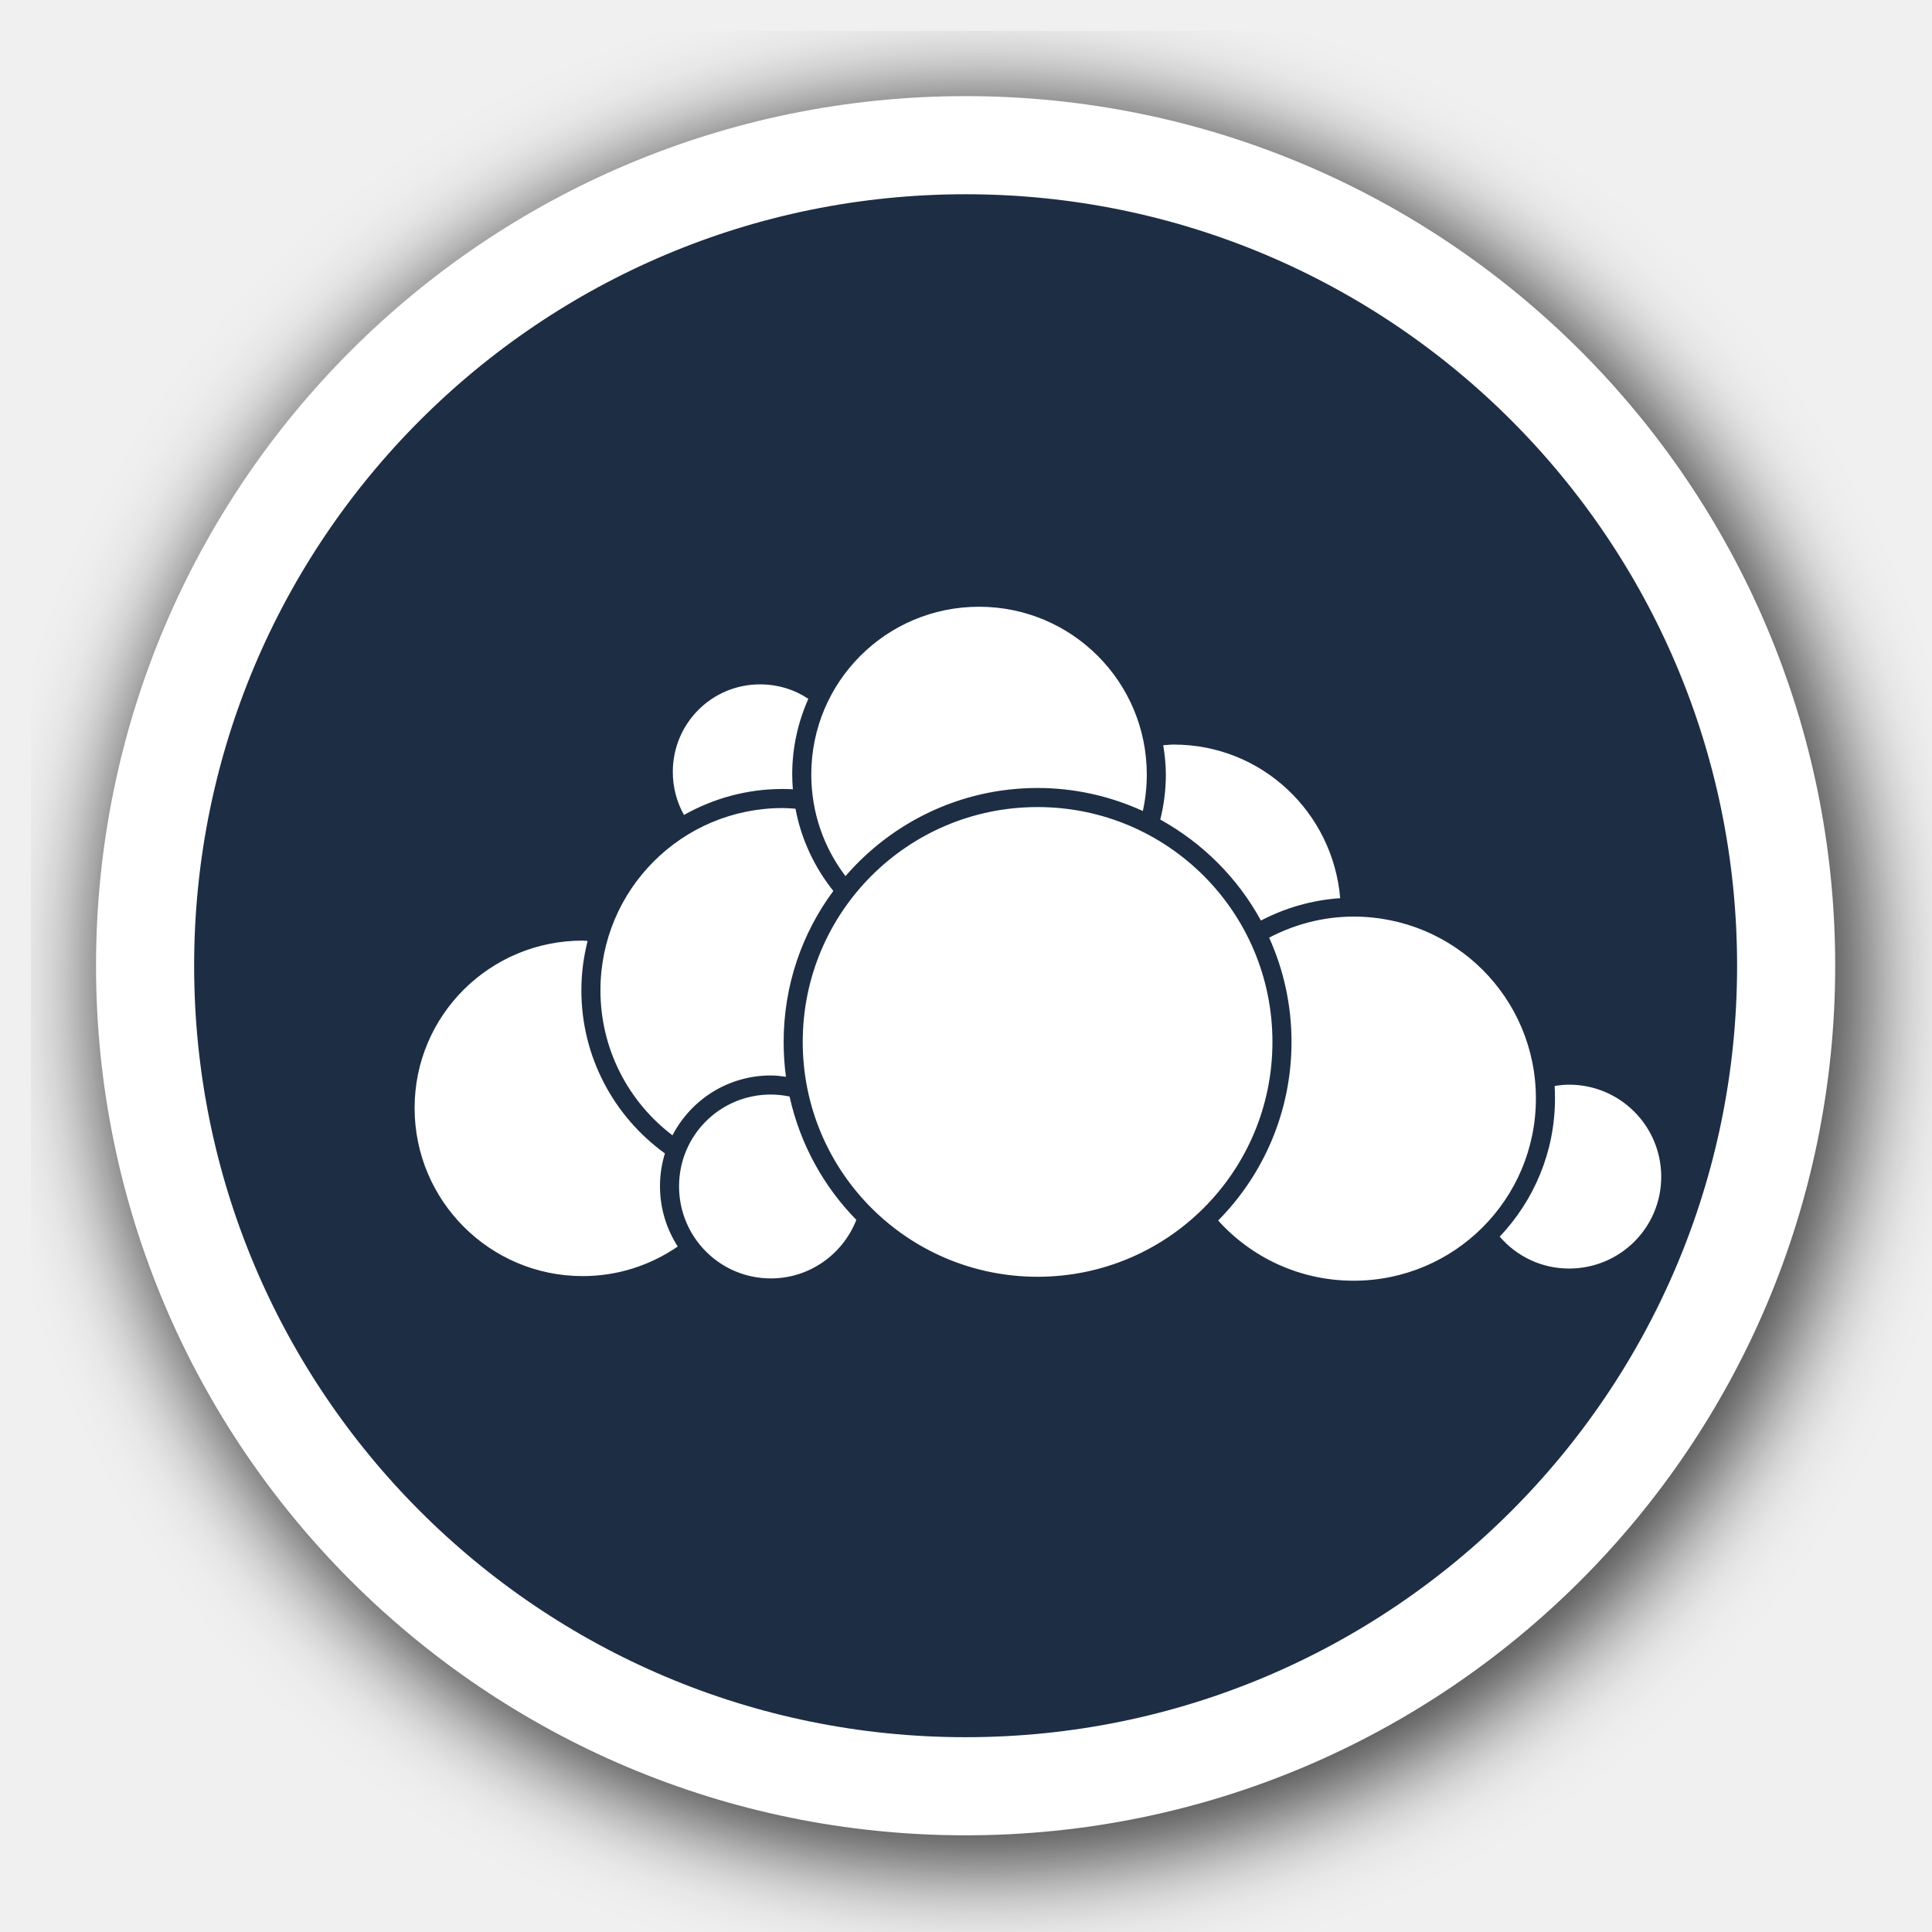
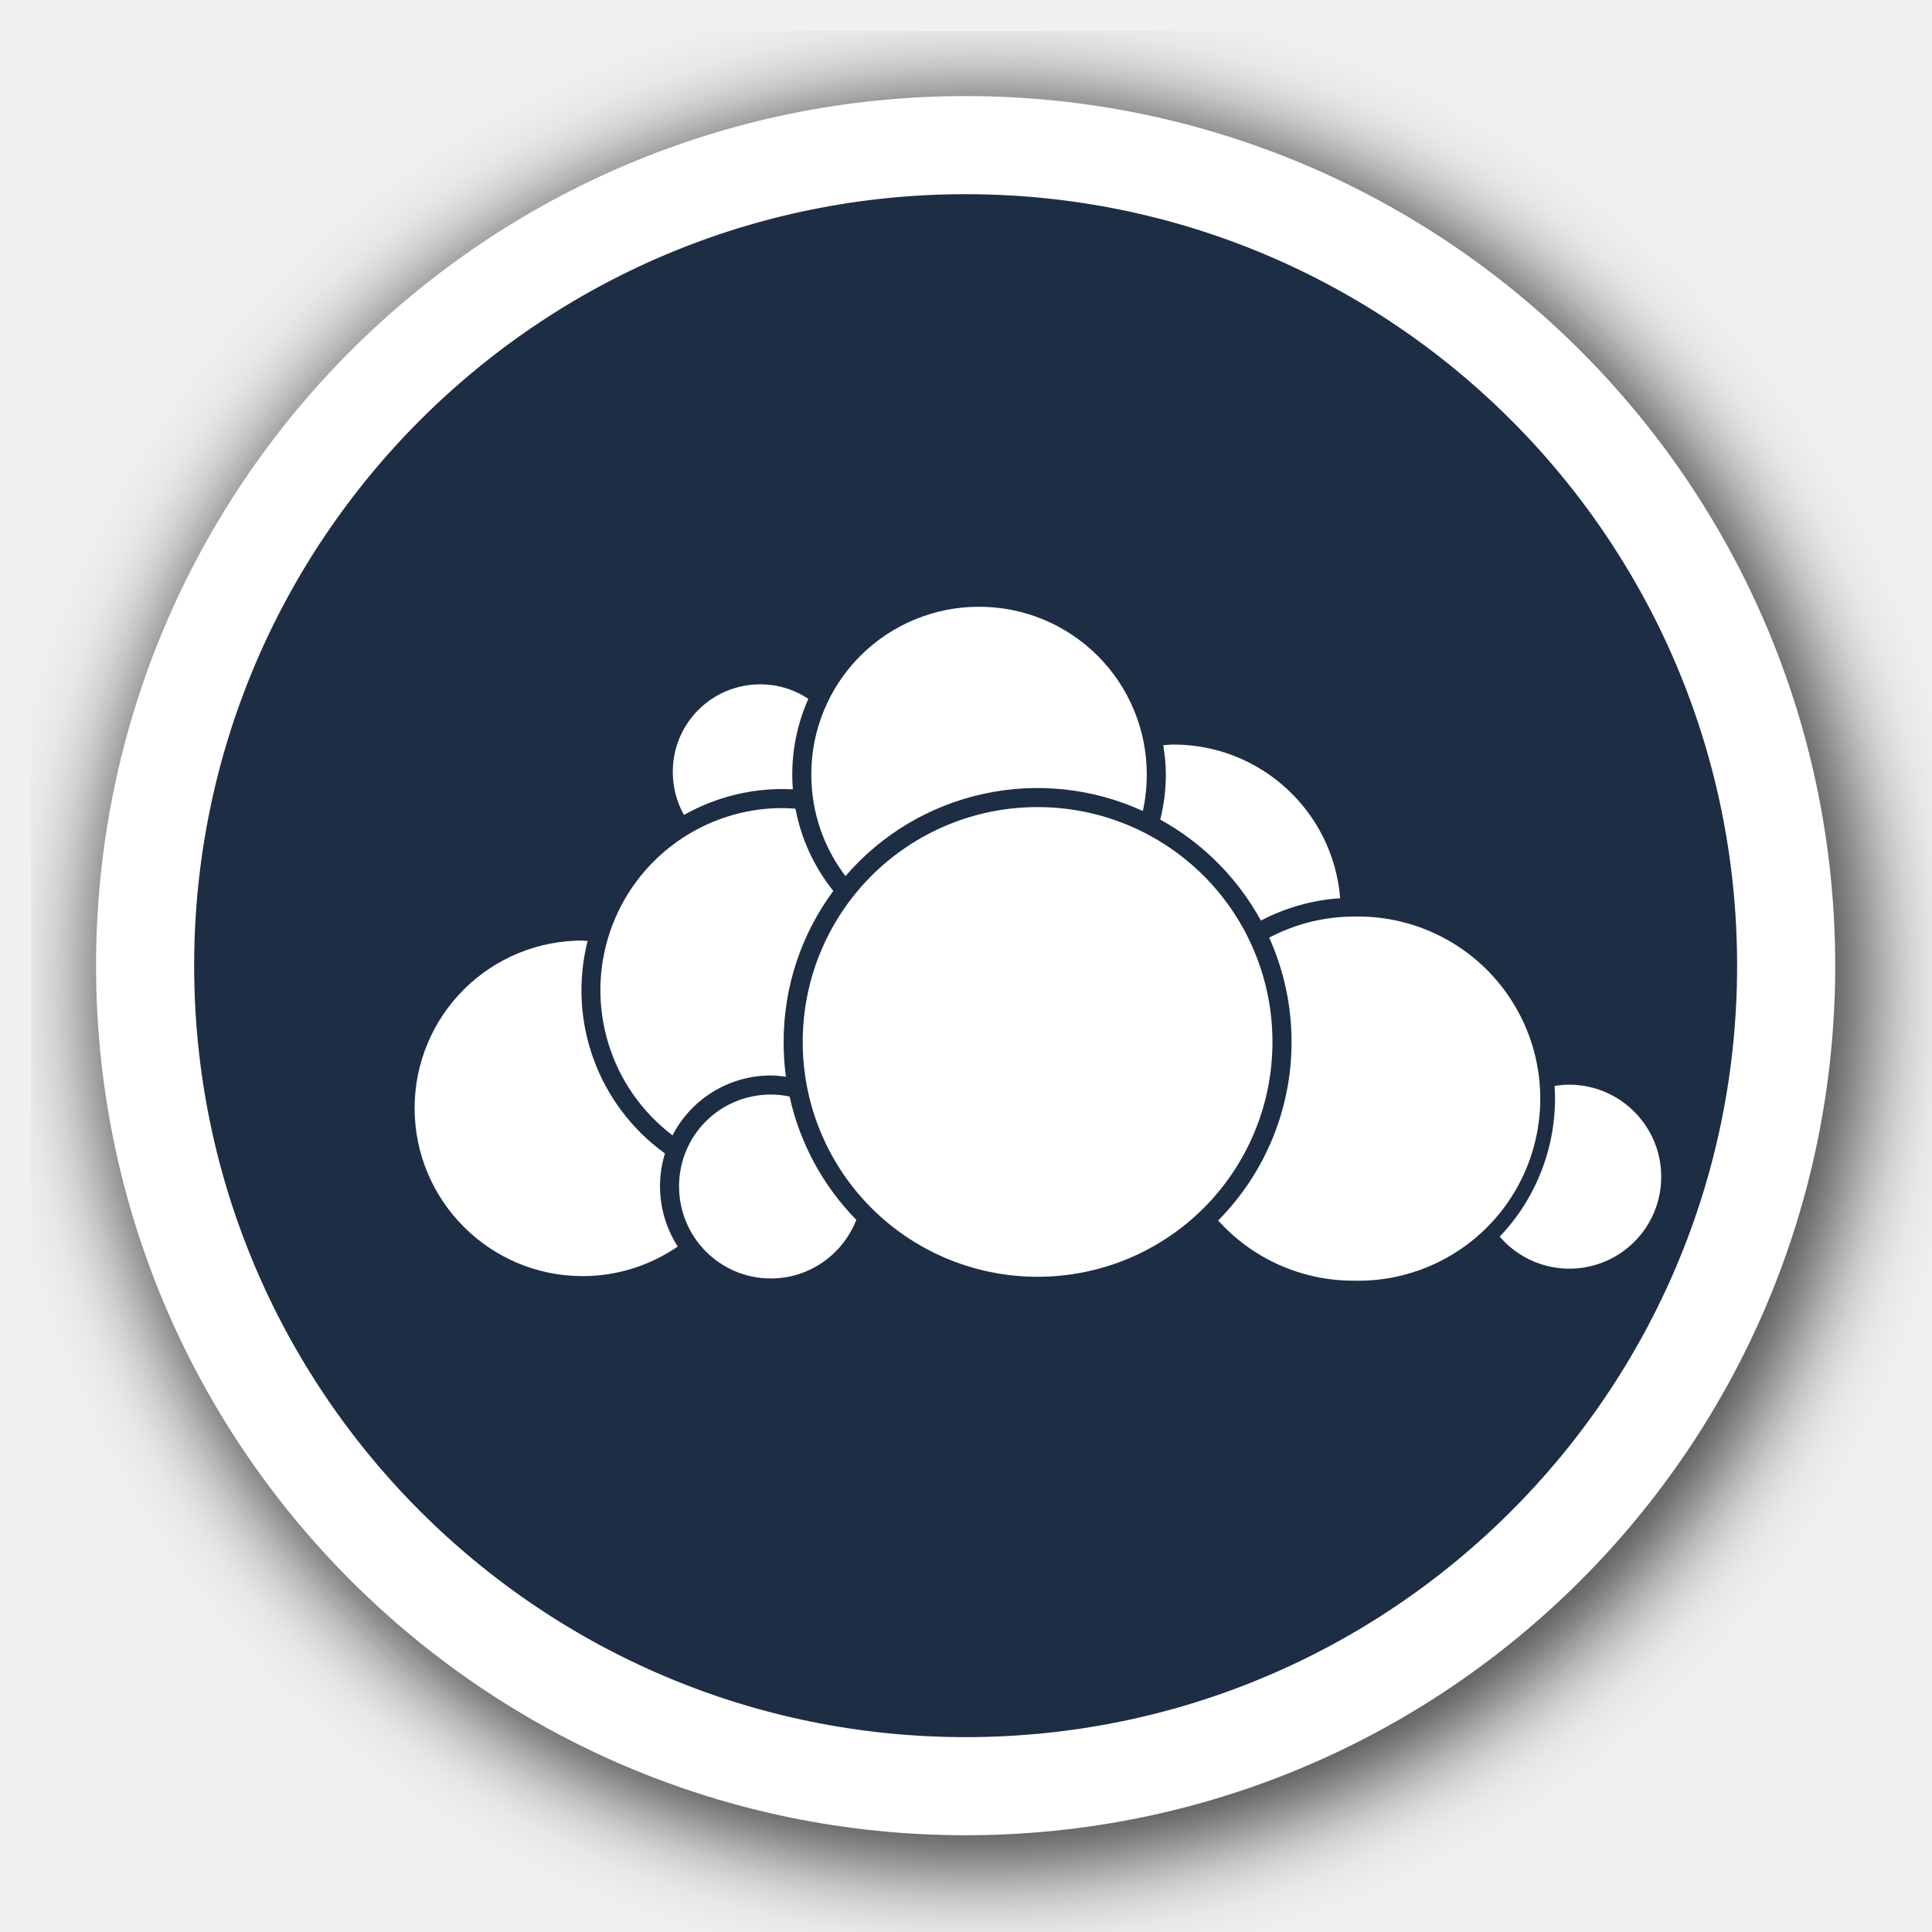
- <svg xmlns="http://www.w3.org/2000/svg" xmlns:xlink="http://www.w3.org/1999/xlink" width="10mm" height="10mm" viewBox="0 0 35.433 35.433" id="svg2" version="1.1">
-   <defs id="defs4">
-     <filter style="color-interpolation-filters:sRGB" id="filter4250" x="-0.079" width="1.158" y="-0.079" height="1.158">
-       <feGaussianBlur stdDeviation="0.056" id="feGaussianBlur4252" />
+ <svg xmlns="http://www.w3.org/2000/svg" width="10mm" height="10mm" viewBox="0 0 35.433 35.433">
+   <defs>
+     <filter id="j" x="-.079" width="1.158" y="-.079" height="1.158" color-interpolation-filters="sRGB">
+       <feGaussianBlur stdDeviation=".056" />
    </filter>
-     <filter style="color-interpolation-filters:sRGB" id="filter4250-6" x="-0.079" width="1.158" y="-0.079" height="1.158">
-       <feGaussianBlur stdDeviation="0.056" id="feGaussianBlur4252-6" />
+     <filter id="k" x="-.079" width="1.158" y="-.079" height="1.158" color-interpolation-filters="sRGB">
+       <feGaussianBlur stdDeviation=".056" />
    </filter>
-     <linearGradient y2="339.222" x2="288.494" y1="55.888" x1="288.494" gradientUnits="userSpaceOnUse" id="linearGradient3353" xlink:href="#SVGID_1_" />
-     <linearGradient y2="339.222" x2="251.211" y1="55.888" x1="251.211" gradientUnits="userSpaceOnUse" id="linearGradient3355" xlink:href="#SVGID_2_" />
-     <linearGradient y2="339.222" x2="293.225" y1="55.888" x1="293.225" gradientUnits="userSpaceOnUse" id="linearGradient3357" xlink:href="#SVGID_3_" />
-     <linearGradient y2="339.222" x2="375.334" y1="55.888" x1="375.334" gradientUnits="userSpaceOnUse" id="linearGradient3359" xlink:href="#SVGID_4_" />
-     <linearGradient y2="339.222" x2="334.494" y1="55.888" x1="334.494" gradientUnits="userSpaceOnUse" id="linearGradient3361" xlink:href="#SVGID_5_" />
-     <linearGradient y2="339.224" x2="458.427" y1="55.887" x1="458.427" gradientUnits="userSpaceOnUse" id="linearGradient3363" xlink:href="#SVGID_6_" />
-     <linearGradient y2="339.221" x2="413.163" y1="55.888" x1="413.163" gradientUnits="userSpaceOnUse" id="linearGradient3365" xlink:href="#SVGID_7_" />
-     <linearGradient y2="339.224" x2="290.762" y1="55.887" x1="290.762" gradientUnits="userSpaceOnUse" id="linearGradient3367" xlink:href="#SVGID_8_" />
-     <linearGradient y2="339.221" x2="346.773" y1="55.888" x1="346.773" gradientUnits="userSpaceOnUse" id="linearGradient3369" xlink:href="#SVGID_9_" />
-     <linearGradient id="SVGID_1_" gradientUnits="userSpaceOnUse" x1="288.494" y1="55.888" x2="288.494" y2="339.222">
-       <stop offset="0" style="stop-color:#BED5E1" id="stop261" />
-       <stop offset="1" style="stop-color:#567B8F" id="stop263" />
+     <linearGradient id="a" gradientUnits="userSpaceOnUse" x1="288.494" y1="55.888" x2="288.494" y2="339.222">
+       <stop offset="0" stop-color="#bed5e1" />
+       <stop offset="1" stop-color="#567b8f" />
    </linearGradient>
-     <linearGradient id="SVGID_2_" gradientUnits="userSpaceOnUse" x1="251.211" y1="55.888" x2="251.211" y2="339.222">
-       <stop offset="0" style="stop-color:#BED5E1" id="stop268" />
-       <stop offset="1" style="stop-color:#567B8F" id="stop270" />
+     <linearGradient id="b" gradientUnits="userSpaceOnUse" x1="251.211" y1="55.888" x2="251.211" y2="339.222">
+       <stop offset="0" stop-color="#bed5e1" />
+       <stop offset="1" stop-color="#567b8f" />
    </linearGradient>
-     <linearGradient id="SVGID_3_" gradientUnits="userSpaceOnUse" x1="293.225" y1="55.888" x2="293.225" y2="339.222">
-       <stop offset="0" style="stop-color:#BED5E1" id="stop275" />
-       <stop offset="1" style="stop-color:#567B8F" id="stop277" />
+     <linearGradient id="c" gradientUnits="userSpaceOnUse" x1="293.225" y1="55.888" x2="293.225" y2="339.222">
+       <stop offset="0" stop-color="#bed5e1" />
+       <stop offset="1" stop-color="#567b8f" />
    </linearGradient>
-     <linearGradient id="SVGID_4_" gradientUnits="userSpaceOnUse" x1="375.334" y1="55.888" x2="375.334" y2="339.222">
-       <stop offset="0" style="stop-color:#BED5E1" id="stop282" />
-       <stop offset="1" style="stop-color:#567B8F" id="stop284" />
+     <linearGradient id="d" gradientUnits="userSpaceOnUse" x1="375.334" y1="55.888" x2="375.334" y2="339.222">
+       <stop offset="0" stop-color="#bed5e1" />
+       <stop offset="1" stop-color="#567b8f" />
    </linearGradient>
-     <linearGradient id="SVGID_5_" gradientUnits="userSpaceOnUse" x1="334.494" y1="55.888" x2="334.494" y2="339.222">
-       <stop offset="0" style="stop-color:#BED5E1" id="stop289" />
-       <stop offset="1" style="stop-color:#567B8F" id="stop291" />
+     <linearGradient id="e" gradientUnits="userSpaceOnUse" x1="334.494" y1="55.888" x2="334.494" y2="339.222">
+       <stop offset="0" stop-color="#bed5e1" />
+       <stop offset="1" stop-color="#567b8f" />
    </linearGradient>
-     <linearGradient id="SVGID_6_" gradientUnits="userSpaceOnUse" x1="458.427" y1="55.887" x2="458.427" y2="339.224">
-       <stop offset="0" style="stop-color:#BED5E1" id="stop296" />
-       <stop offset="1" style="stop-color:#567B8F" id="stop298" />
+     <linearGradient id="f" gradientUnits="userSpaceOnUse" x1="458.427" y1="55.887" x2="458.427" y2="339.224">
+       <stop offset="0" stop-color="#bed5e1" />
+       <stop offset="1" stop-color="#567b8f" />
    </linearGradient>
-     <linearGradient id="SVGID_7_" gradientUnits="userSpaceOnUse" x1="413.163" y1="55.888" x2="413.163" y2="339.221">
-       <stop offset="0" style="stop-color:#BED5E1" id="stop303" />
-       <stop offset="1" style="stop-color:#567B8F" id="stop305" />
+     <linearGradient id="g" gradientUnits="userSpaceOnUse" x1="413.163" y1="55.888" x2="413.163" y2="339.221">
+       <stop offset="0" stop-color="#bed5e1" />
+       <stop offset="1" stop-color="#567b8f" />
    </linearGradient>
-     <linearGradient id="SVGID_8_" gradientUnits="userSpaceOnUse" x1="290.762" y1="55.887" x2="290.762" y2="339.224">
-       <stop offset="0" style="stop-color:#BED5E1" id="stop310" />
-       <stop offset="1" style="stop-color:#567B8F" id="stop312" />
+     <linearGradient id="h" gradientUnits="userSpaceOnUse" x1="290.762" y1="55.887" x2="290.762" y2="339.224">
+       <stop offset="0" stop-color="#bed5e1" />
+       <stop offset="1" stop-color="#567b8f" />
    </linearGradient>
-     <linearGradient id="SVGID_9_" gradientUnits="userSpaceOnUse" x1="346.773" y1="55.888" x2="346.773" y2="339.221">
-       <stop offset="0" style="stop-color:#BED5E1" id="stop317" />
-       <stop offset="1" style="stop-color:#567B8F" id="stop319" />
-     </linearGradient>
-     <linearGradient gradientTransform="matrix(1,0,0,-1,-191.2002,-3.189)" y2="-342.412" x2="479.694" y1="-59.078" x1="479.694" gradientUnits="userSpaceOnUse" id="SVGID_1_-4">
-       <stop id="stop68" style="stop-color:#BED5E1" offset="0" />
-       <stop id="stop70" style="stop-color:#567B8F" offset="1" />
-     </linearGradient>
-     <linearGradient gradientTransform="matrix(1,0,0,-1,-191.2002,-3.189)" y2="-342.414" x2="442.411" y1="-59.077" x1="442.411" gradientUnits="userSpaceOnUse" id="SVGID_2_-2">
-       <stop id="stop79" style="stop-color:#BED5E1" offset="0" />
-       <stop id="stop81" style="stop-color:#567B8F" offset="1" />
-     </linearGradient>
-     <linearGradient gradientTransform="matrix(1,0,0,-1,-191.2002,-3.189)" y2="-342.415" x2="484.425" y1="-59.077" x1="484.425" gradientUnits="userSpaceOnUse" id="SVGID_3_-6">
-       <stop id="stop90" style="stop-color:#BED5E1" offset="0" />
-       <stop id="stop92" style="stop-color:#567B8F" offset="1" />
-     </linearGradient>
-     <linearGradient gradientTransform="matrix(1,0,0,-1,-191.2002,-3.189)" y2="-342.41" x2="566.533" y1="-59.078" x1="566.533" gradientUnits="userSpaceOnUse" id="SVGID_4_-9">
-       <stop id="stop101" style="stop-color:#BED5E1" offset="0" />
-       <stop id="stop103" style="stop-color:#567B8F" offset="1" />
-     </linearGradient>
-     <linearGradient gradientTransform="matrix(1,0,0,-1,-191.2002,-3.189)" y2="-342.409" x2="525.692" y1="-59.078" x1="525.692" gradientUnits="userSpaceOnUse" id="SVGID_5_-1">
-       <stop id="stop112" style="stop-color:#BED5E1" offset="0" />
-       <stop id="stop114" style="stop-color:#567B8F" offset="1" />
-     </linearGradient>
-     <linearGradient gradientTransform="matrix(1,0,0,-1,-191.2002,-3.189)" y2="-342.415" x2="649.626" y1="-59.075" x1="649.626" gradientUnits="userSpaceOnUse" id="SVGID_6_-8">
-       <stop id="stop123" style="stop-color:#BED5E1" offset="0" />
-       <stop id="stop125" style="stop-color:#567B8F" offset="1" />
-     </linearGradient>
-     <linearGradient gradientTransform="matrix(1,0,0,-1,-191.2002,-3.189)" y2="-342.412" x2="604.362" y1="-59.077" x1="604.362" gradientUnits="userSpaceOnUse" id="SVGID_7_-8">
-       <stop id="stop134" style="stop-color:#BED5E1" offset="0" />
-       <stop id="stop136" style="stop-color:#567B8F" offset="1" />
-     </linearGradient>
-     <linearGradient gradientTransform="matrix(1,0,0,-1,-191.2002,-3.189)" y2="-342.417" x2="481.962" y1="-59.074" x1="481.962" gradientUnits="userSpaceOnUse" id="SVGID_8_-5">
-       <stop id="stop145" style="stop-color:#BED5E1" offset="0" />
-       <stop id="stop147" style="stop-color:#567B8F" offset="1" />
-     </linearGradient>
-     <linearGradient gradientTransform="matrix(1,0,0,-1,-191.2002,-3.189)" y2="-342.413" x2="537.974" y1="-59.077" x1="537.974" gradientUnits="userSpaceOnUse" id="SVGID_9_-8">
-       <stop id="stop156" style="stop-color:#BED5E1" offset="0" />
-       <stop id="stop158" style="stop-color:#567B8F" offset="1" />
+     <linearGradient id="i" gradientUnits="userSpaceOnUse" x1="346.773" y1="55.888" x2="346.773" y2="339.221">
+       <stop offset="0" stop-color="#bed5e1" />
+       <stop offset="1" stop-color="#567b8f" />
    </linearGradient>
  </defs>
-   <g id="layer1" transform="translate(-153.8823,-414.5198)">
-     <g id="g4290">
-       <g id="flowRoot4136-0" style="font-style:normal;font-variant:normal;font-weight:normal;font-stretch:normal;font-size:9.69px;line-height:125%;font-family:'DejaVu Sans';-inkscape-font-specification:'DejaVu Sans, Normal';text-align:start;letter-spacing:0px;word-spacing:0px;writing-mode:lr-tb;text-anchor:start;fill:#000000;fill-opacity:1;stroke:none;stroke-width:1px;stroke-linecap:butt;stroke-linejoin:miter;stroke-opacity:1;filter:url(#filter4250)" transform="matrix(17.642,0,0,17.642,-2039.982,-7634.318)">
-         <ellipse ry="0.853" rx="0.853" cy="457.252" cx="125.375" id="path4154-1" style="opacity:1;fill:#ffffff;fill-opacity:1;fill-rule:evenodd;stroke:#000000;stroke-width:0.102;stroke-linecap:round;stroke-linejoin:round;stroke-miterlimit:4;stroke-dasharray:none;stroke-dashoffset:0;stroke-opacity:1" />
-       </g>
-       <g id="flowRoot4136" style="font-style:normal;font-variant:normal;font-weight:normal;font-stretch:normal;font-size:9.69px;line-height:125%;font-family:'DejaVu Sans';-inkscape-font-specification:'DejaVu Sans, Normal';text-align:start;letter-spacing:0px;word-spacing:0px;writing-mode:lr-tb;text-anchor:start;fill:#1d2d44;fill-opacity:1;stroke:#ffffff;stroke-width:1px;stroke-linecap:butt;stroke-linejoin:miter;stroke-opacity:1" transform="matrix(17.642,0,0,17.642,-2040.274,-7634.609)">
-         <ellipse ry="0.853" rx="0.853" cy="457.252" cx="125.375" id="path4154" style="opacity:1;fill:#1d2d44;fill-opacity:1;fill-rule:evenodd;stroke:#ffffff;stroke-width:0.102;stroke-linecap:round;stroke-linejoin:round;stroke-miterlimit:4;stroke-dasharray:none;stroke-dashoffset:0;stroke-opacity:1" />
-       </g>
+   <g font-weight="400">
+     <g font-size="9.69" font-family="DejaVu Sans" letter-spacing="0" word-spacing="0">
+       <ellipse ry=".853" rx=".853" cy="457.252" cx="125.375" fill="#fff" fill-rule="evenodd" stroke="#000" stroke-width=".102" stroke-linecap="round" stroke-linejoin="round" style="line-height:125%;-inkscape-font-specification:'DejaVu Sans, Normal';text-align:start" transform="translate(-2193.864 -8048.837) scale(17.642)" filter="url(#j)" />
+       <ellipse ry=".853" rx=".853" cy="457.252" cx="125.375" fill-rule="evenodd" stroke-width=".102" stroke-linecap="round" stroke-linejoin="round" style="line-height:125%;-inkscape-font-specification:'DejaVu Sans, Normal';text-align:start" transform="translate(-2194.156 -8049.13) scale(17.642)" fill="#1d2d44" stroke="#fff" />
    </g>
-     <g id="g4284">
-       <g id="flowRoot4136-0-4" style="font-style:normal;font-variant:normal;font-weight:normal;font-stretch:normal;font-size:9.69px;line-height:125%;font-family:'DejaVu Sans';-inkscape-font-specification:'DejaVu Sans, Normal';text-align:start;letter-spacing:0px;word-spacing:0px;writing-mode:lr-tb;text-anchor:start;fill:#000000;fill-opacity:1;stroke:none;stroke-width:1px;stroke-linecap:butt;stroke-linejoin:miter;stroke-opacity:1;filter:url(#filter4250-6)" transform="matrix(17.642,0,0,17.642,-2123.079,-7635.197)">
-         <ellipse ry="0.853" rx="0.853" cy="457.252" cx="125.375" id="path4154-1-4" style="opacity:1;fill:#ffffff;fill-opacity:1;fill-rule:evenodd;stroke:#000000;stroke-width:0.102;stroke-linecap:round;stroke-linejoin:round;stroke-miterlimit:4;stroke-dasharray:none;stroke-dashoffset:0;stroke-opacity:1" />
-       </g>
-       <g id="flowRoot4136-4" style="font-style:normal;font-variant:normal;font-weight:normal;font-stretch:normal;font-size:9.69px;line-height:125%;font-family:'DejaVu Sans';-inkscape-font-specification:'DejaVu Sans, Normal';text-align:start;letter-spacing:0px;word-spacing:0px;writing-mode:lr-tb;text-anchor:start;fill:#ffffff;fill-opacity:1;stroke:#ffffff;stroke-width:1px;stroke-linecap:butt;stroke-linejoin:miter;stroke-opacity:1" transform="matrix(17.642,0,0,17.642,-2123.371,-7635.489)">
-         <ellipse ry="0.853" rx="0.853" cy="457.252" cx="125.375" id="path4154-4" style="opacity:1;fill:#ffffff;fill-opacity:1;fill-rule:evenodd;stroke:#ffffff;stroke-width:0.102;stroke-linecap:round;stroke-linejoin:round;stroke-miterlimit:4;stroke-dasharray:none;stroke-dashoffset:0;stroke-opacity:1" />
-       </g>
+     <g font-size="9.69" font-family="DejaVu Sans" letter-spacing="0" word-spacing="0">
+       <ellipse ry=".853" rx=".853" cy="457.252" cx="125.375" fill="#fff" fill-rule="evenodd" stroke="#000" stroke-width=".102" stroke-linecap="round" stroke-linejoin="round" style="line-height:125%;-inkscape-font-specification:'DejaVu Sans, Normal';text-align:start" transform="translate(-2276.962 -8049.716) scale(17.642)" filter="url(#k)" />
+       <ellipse ry=".853" rx=".853" cy="457.252" cx="125.375" fill-rule="evenodd" stroke-width=".102" stroke-linecap="round" stroke-linejoin="round" style="line-height:125%;-inkscape-font-specification:'DejaVu Sans, Normal';text-align:start" transform="translate(-2277.254 -8050.008) scale(17.642)" fill="#fff" stroke="#fff" />
    </g>
-     <g id="g4670" transform="matrix(0.02579393,0,0,0.02579393,193.4099,417.8695)">
-       <path id="circle238" d="m 833.175,244.693 c -54.537,0 -98.597,44.061 -98.597,98.597 0,22.48 7.486,43.17 20.106,59.738 27.378,-31.689 67.787,-51.812 112.903,-51.812 22.073,0 43.005,4.915 61.865,13.533 1.527,-6.906 2.32,-14.088 2.32,-21.459 0,-54.537 -44.061,-98.597 -98.597,-98.597 z m -128.756,45.625 c -28.401,0 -51.232,23.024 -51.232,51.425 0,9.195 2.372,17.884 6.573,25.326 17.138,-9.668 36.952,-15.273 57.998,-15.273 2.031,0 3.987,0.083 5.993,0.194 -0.227,-2.879 -0.387,-5.763 -0.387,-8.7 0,-15.819 3.436,-30.87 9.473,-44.465 -8.129,-5.451 -17.868,-8.506 -28.419,-8.506 z m 243.206,35.379 c -2.098,0 -4.121,0.258 -6.187,0.387 0.894,5.634 1.547,11.323 1.547,17.206 0,9.156 -1.164,17.99 -3.287,26.486 24.881,13.77 45.544,34.373 59.158,59.352 14.121,-7.351 29.873,-12.026 46.592,-13.146 -4.309,-50.531 -46.172,-90.284 -97.824,-90.284 z m -80.038,36.732 c -76.313,0 -138.036,61.718 -138.036,138.036 0,76.31 61.72,138.036 138.036,138.036 76.316,0 138.036,-61.726 138.036,-138.036 0,-76.318 -61.723,-138.036 -138.036,-138.036 z m -149.829,0.58 c -59.205,0 -107.104,47.899 -107.104,107.104 0,34.852 16.606,65.706 42.339,85.257 10.848,-20.923 32.637,-35.185 57.805,-35.185 3.042,0 5.961,0.369 8.893,0.773 -0.92,-6.696 -1.353,-13.546 -1.353,-20.493 0,-33.215 10.812,-63.93 29.192,-88.737 -11.003,-13.768 -18.876,-30.31 -22.233,-48.332 -2.487,-0.172 -5.008,-0.387 -7.54,-0.387 z m 335.617,63.798 c -17.977,0 -34.817,4.59 -49.685,12.373 8.443,18.701 13.146,39.45 13.146,61.285 0,40.884 -16.438,78.007 -43.112,104.977 19.596,21.755 48.027,35.379 79.651,35.379 59.205,0 107.104,-47.899 107.104,-107.104 0,-59.204 -47.899,-106.91 -107.104,-106.91 z m -453.16,14.113 c -54.538,0 -98.79,43.866 -98.79,98.404 0,54.538 44.252,98.791 98.79,98.791 20.758,0 39.987,-6.468 55.872,-17.4 -6.564,-10.2 -10.44,-22.394 -10.44,-35.379 0,-6.739 0.994,-13.215 2.9,-19.332 -29.738,-21.491 -49.105,-56.463 -49.105,-95.891 0,-10.018 1.32,-19.704 3.673,-28.999 -0.977,-0.029 -1.916,-0.194 -2.9,-0.194 z m 579.79,84.677 c -2.909,0 -5.725,0.33 -8.507,0.773 0.153,2.459 0.193,4.849 0.193,7.346 0,31.447 -12.408,59.988 -32.479,81.198 9.874,11.483 24.379,18.753 40.792,18.753 29.897,0 54.132,-24.041 54.132,-53.938 0,-29.897 -24.234,-54.132 -54.132,-54.132 z m -469.207,5.8 c -29.896,0 -53.938,24.043 -53.938,53.938 0,29.896 24.043,54.132 53.938,54.132 22.916,0 42.366,-14.299 50.265,-34.412 -19.274,-19.63 -33.125,-44.673 -39.246,-72.498 -3.582,-0.74 -7.217,-1.16 -11.02,-1.16 z" style="color:#000000;font-style:normal;font-variant:normal;font-weight:normal;font-stretch:normal;font-size:medium;line-height:normal;font-family:Sans;-inkscape-font-specification:Sans;text-indent:0;text-align:start;text-decoration:none;text-decoration-line:none;letter-spacing:normal;word-spacing:normal;text-transform:none;direction:ltr;block-progression:tb;writing-mode:lr-tb;baseline-shift:baseline;text-anchor:start;display:inline;overflow:visible;visibility:visible;fill:#ffffff;fill-opacity:1;stroke:none;stroke-width:4;marker:none;enable-background:accumulate" />
-       <path id="circle238-0" d="m -836.323,301.546 c -65.974,0 -119.275,53.301 -119.275,119.275 0,27.195 9.055,52.224 24.323,72.267 33.12,-38.334 82.003,-62.678 136.581,-62.678 26.702,0 52.024,5.946 74.839,16.371 1.847,-8.354 2.806,-17.042 2.806,-25.96 0,-65.974 -53.301,-119.275 -119.275,-119.275 z m -155.759,55.194 c -34.358,0 -61.976,27.853 -61.976,62.21 0,11.124 2.87,21.635 7.952,30.637 20.733,-11.696 44.702,-18.476 70.162,-18.476 2.457,0 4.824,0.1 7.25,0.234 -0.275,-3.483 -0.468,-6.971 -0.468,-10.524 0,-19.136 4.156,-37.344 11.46,-53.791 -9.834,-6.594 -21.615,-10.29 -34.379,-10.29 z m 294.212,42.799 c -2.538,0 -4.985,0.312 -7.484,0.468 1.081,6.816 1.871,13.698 1.871,20.815 0,11.076 -1.408,21.763 -3.976,32.041 30.099,16.657 55.096,41.581 71.565,71.799 17.082,-8.893 36.138,-14.548 56.363,-15.903 -5.212,-61.129 -55.855,-109.218 -118.339,-109.218 z m -96.823,44.436 c -92.318,0 -166.985,74.661 -166.985,166.985 0,92.314 74.664,166.985 166.985,166.985 92.321,0 166.985,-74.671 166.985,-166.985 0,-92.324 -74.668,-166.985 -166.985,-166.985 z m -181.251,0.702 c -71.621,0 -129.565,57.944 -129.565,129.565 0,42.162 20.088,79.486 51.218,103.137 13.124,-25.311 39.482,-42.564 69.928,-42.564 3.68,0 7.212,0.446 10.758,0.936 -1.113,-8.1 -1.637,-16.387 -1.637,-24.791 0,-40.18 13.079,-77.337 35.315,-107.347 -13.31,-16.655 -22.835,-36.667 -26.895,-58.468 -3.009,-0.208 -6.059,-0.468 -9.121,-0.468 z m 406.003,77.178 c -21.747,0 -42.119,5.552 -60.105,14.968 10.213,22.623 15.903,47.723 15.903,74.138 0,49.459 -19.885,94.367 -52.154,126.993 23.706,26.318 58.1,42.799 96.355,42.799 71.621,0 129.565,-57.945 129.565,-129.565 0,-71.621 -57.944,-129.331 -129.565,-129.331 z m -548.197,17.073 c -65.976,0 -119.509,53.065 -119.509,119.041 0,65.976 53.533,119.509 119.509,119.509 25.111,0 48.373,-7.824 67.589,-21.049 -7.941,-12.339 -12.629,-27.09 -12.629,-42.799 0,-8.153 1.203,-15.986 3.508,-23.387 -35.974,-25.998 -59.404,-68.305 -59.404,-116.001 0,-12.118 1.597,-23.836 4.444,-35.081 -1.181,-0.035 -2.318,-0.234 -3.508,-0.234 z m 701.384,102.436 c -3.52,0 -6.925,0.399 -10.29,0.936 0.188,2.975 0.234,5.866 0.234,8.887 0,38.042 -15.01,72.569 -39.291,98.226 11.945,13.891 29.491,22.686 49.347,22.686 36.168,0 65.484,-29.083 65.484,-65.25 0,-36.168 -29.317,-65.485 -65.484,-65.485 z m -567.609,7.016 c -36.166,0 -65.25,29.085 -65.25,65.25 0,36.166 29.085,65.485 65.25,65.485 27.721,0 51.251,-17.298 60.807,-41.629 -23.316,-23.747 -40.072,-54.041 -47.476,-87.702 -4.333,-0.896 -8.73,-1.403 -13.331,-1.403 z" style="color:#000000;font-style:normal;font-variant:normal;font-weight:normal;font-stretch:normal;font-size:medium;line-height:normal;font-family:Sans;-inkscape-font-specification:Sans;text-indent:0;text-align:start;text-decoration:none;text-decoration-line:none;letter-spacing:normal;word-spacing:normal;text-transform:none;direction:ltr;block-progression:tb;writing-mode:lr-tb;baseline-shift:baseline;text-anchor:start;display:inline;overflow:visible;visibility:visible;fill:#ffffff;fill-opacity:1;stroke:none;stroke-width:4;marker:none;enable-background:accumulate" />
+     <g color="#000" font-family="Sans" fill="#fff">
+       <path d="M61.018 9.661a2.54 2.54 0 0 0-2.543 2.544c0 .58.193 1.113.519 1.54a3.84 3.84 0 0 1 4.508-.987 2.54 2.54 0 0 0-2.483-3.097zm-3.32 1.177c-.733 0-1.322.594-1.322 1.327 0 .237.061.46.17.653a3.039 3.039 0 0 1 1.65-.39 2.82 2.82 0 0 1 .234-1.371c-.21-.14-.46-.219-.733-.219zm6.273.913c-.055 0-.107.006-.16.01.023.145.04.292.04.444 0 .236-.03.464-.085.683a3.876 3.876 0 0 1 1.526 1.53c.364-.189.77-.31 1.202-.338a2.535 2.535 0 0 0-2.523-2.33zm-2.065.947a3.558 3.558 0 0 0-3.56 3.56 3.558 3.558 0 0 0 3.56 3.561 3.558 3.558 0 0 0 3.56-3.56 3.558 3.558 0 0 0-3.56-3.56zm-3.865.015a2.76 2.76 0 0 0-1.67 4.962c.28-.54.842-.908 1.49-.908.08 0 .155.01.23.02a3.884 3.884 0 0 1-.035-.528c0-.857.28-1.65.753-2.29a2.831 2.831 0 0 1-.573-1.246c-.064-.004-.13-.01-.195-.01zm8.657 1.646c-.463 0-.898.118-1.281.319.217.482.339 1.017.339 1.58a3.84 3.84 0 0 1-1.112 2.708 2.756 2.756 0 0 0 2.054.913 2.76 2.76 0 1 0 0-5.52zm-11.689.364a2.54 2.54 0 0 0-2.548 2.538 2.549 2.549 0 0 0 3.99 2.1 1.685 1.685 0 0 1-.195-1.412 3.047 3.047 0 0 1-1.172-3.221c-.025-.001-.05-.005-.075-.005zm14.956 2.184c-.075 0-.148.008-.22.02a3.038 3.038 0 0 1-.833 2.284 1.392 1.392 0 0 0 2.448-.908c0-.77-.624-1.396-1.395-1.396zm-12.103.15c-.771 0-1.391.62-1.391 1.39a1.392 1.392 0 0 0 2.687.51 3.852 3.852 0 0 1-1.012-1.87 1.394 1.394 0 0 0-.284-.03zM17.956 11.128a3.073 3.073 0 0 0-3.077 3.076c0 .702.234 1.347.627 1.864a4.645 4.645 0 0 1 5.454-1.194c.047-.216.072-.44.072-.67a3.073 3.073 0 0 0-3.076-3.076zm-4.018 1.423a1.6 1.6 0 0 0-1.599 1.605c0 .287.074.558.205.79a3.676 3.676 0 0 1 1.997-.47 3.412 3.412 0 0 1 .284-1.659 1.581 1.581 0 0 0-.887-.266zm7.589 1.104c-.066 0-.129.008-.193.012.028.176.048.354.048.537a3.4 3.4 0 0 1-.103.827 4.689 4.689 0 0 1 1.846 1.852c.441-.23.933-.375 1.454-.41a3.067 3.067 0 0 0-3.052-2.818zm-2.498 1.147a4.304 4.304 0 0 0-4.307 4.307 4.304 4.304 0 0 0 4.307 4.307 4.304 4.304 0 0 0 4.308-4.307 4.304 4.304 0 0 0-4.308-4.307zm-4.675.018a3.34 3.34 0 0 0-2.02 6.002 2.03 2.03 0 0 1 1.803-1.098c.095 0 .186.012.277.024a4.698 4.698 0 0 1-.042-.64c0-1.036.338-1.994.911-2.768a3.425 3.425 0 0 1-.694-1.508c-.077-.006-.156-.012-.235-.012zm10.473 1.99c-.561 0-1.087.144-1.55.386.263.584.41 1.231.41 1.913a4.645 4.645 0 0 1-1.346 3.275 3.334 3.334 0 0 0 2.486 1.104 3.34 3.34 0 1 0 0-6.678zm-14.14.44a3.073 3.073 0 0 0-3.083 3.071 3.083 3.083 0 0 0 3.082 3.083c.648 0 1.248-.202 1.744-.543a2.039 2.039 0 0 1-.235-1.707 3.686 3.686 0 0 1-1.418-3.897c-.03-.001-.06-.006-.09-.006zm18.09 2.643c-.09 0-.178.01-.265.024a3.675 3.675 0 0 1-1.007 2.763 1.684 1.684 0 0 0 2.962-1.098 1.69 1.69 0 0 0-1.69-1.689zm-14.64.181c-.933 0-1.683.75-1.683 1.683s.75 1.69 1.683 1.69c.715 0 1.322-.447 1.568-1.075a4.66 4.66 0 0 1-1.224-2.262 1.686 1.686 0 0 0-.344-.036z" style="line-height:normal;-inkscape-font-specification:Sans;text-indent:0;text-align:start;text-decoration-line:none;text-transform:none;block-progression:tb;marker:none" overflow="visible" enable-background="accumulate" />
    </g>
  </g>
</svg>
